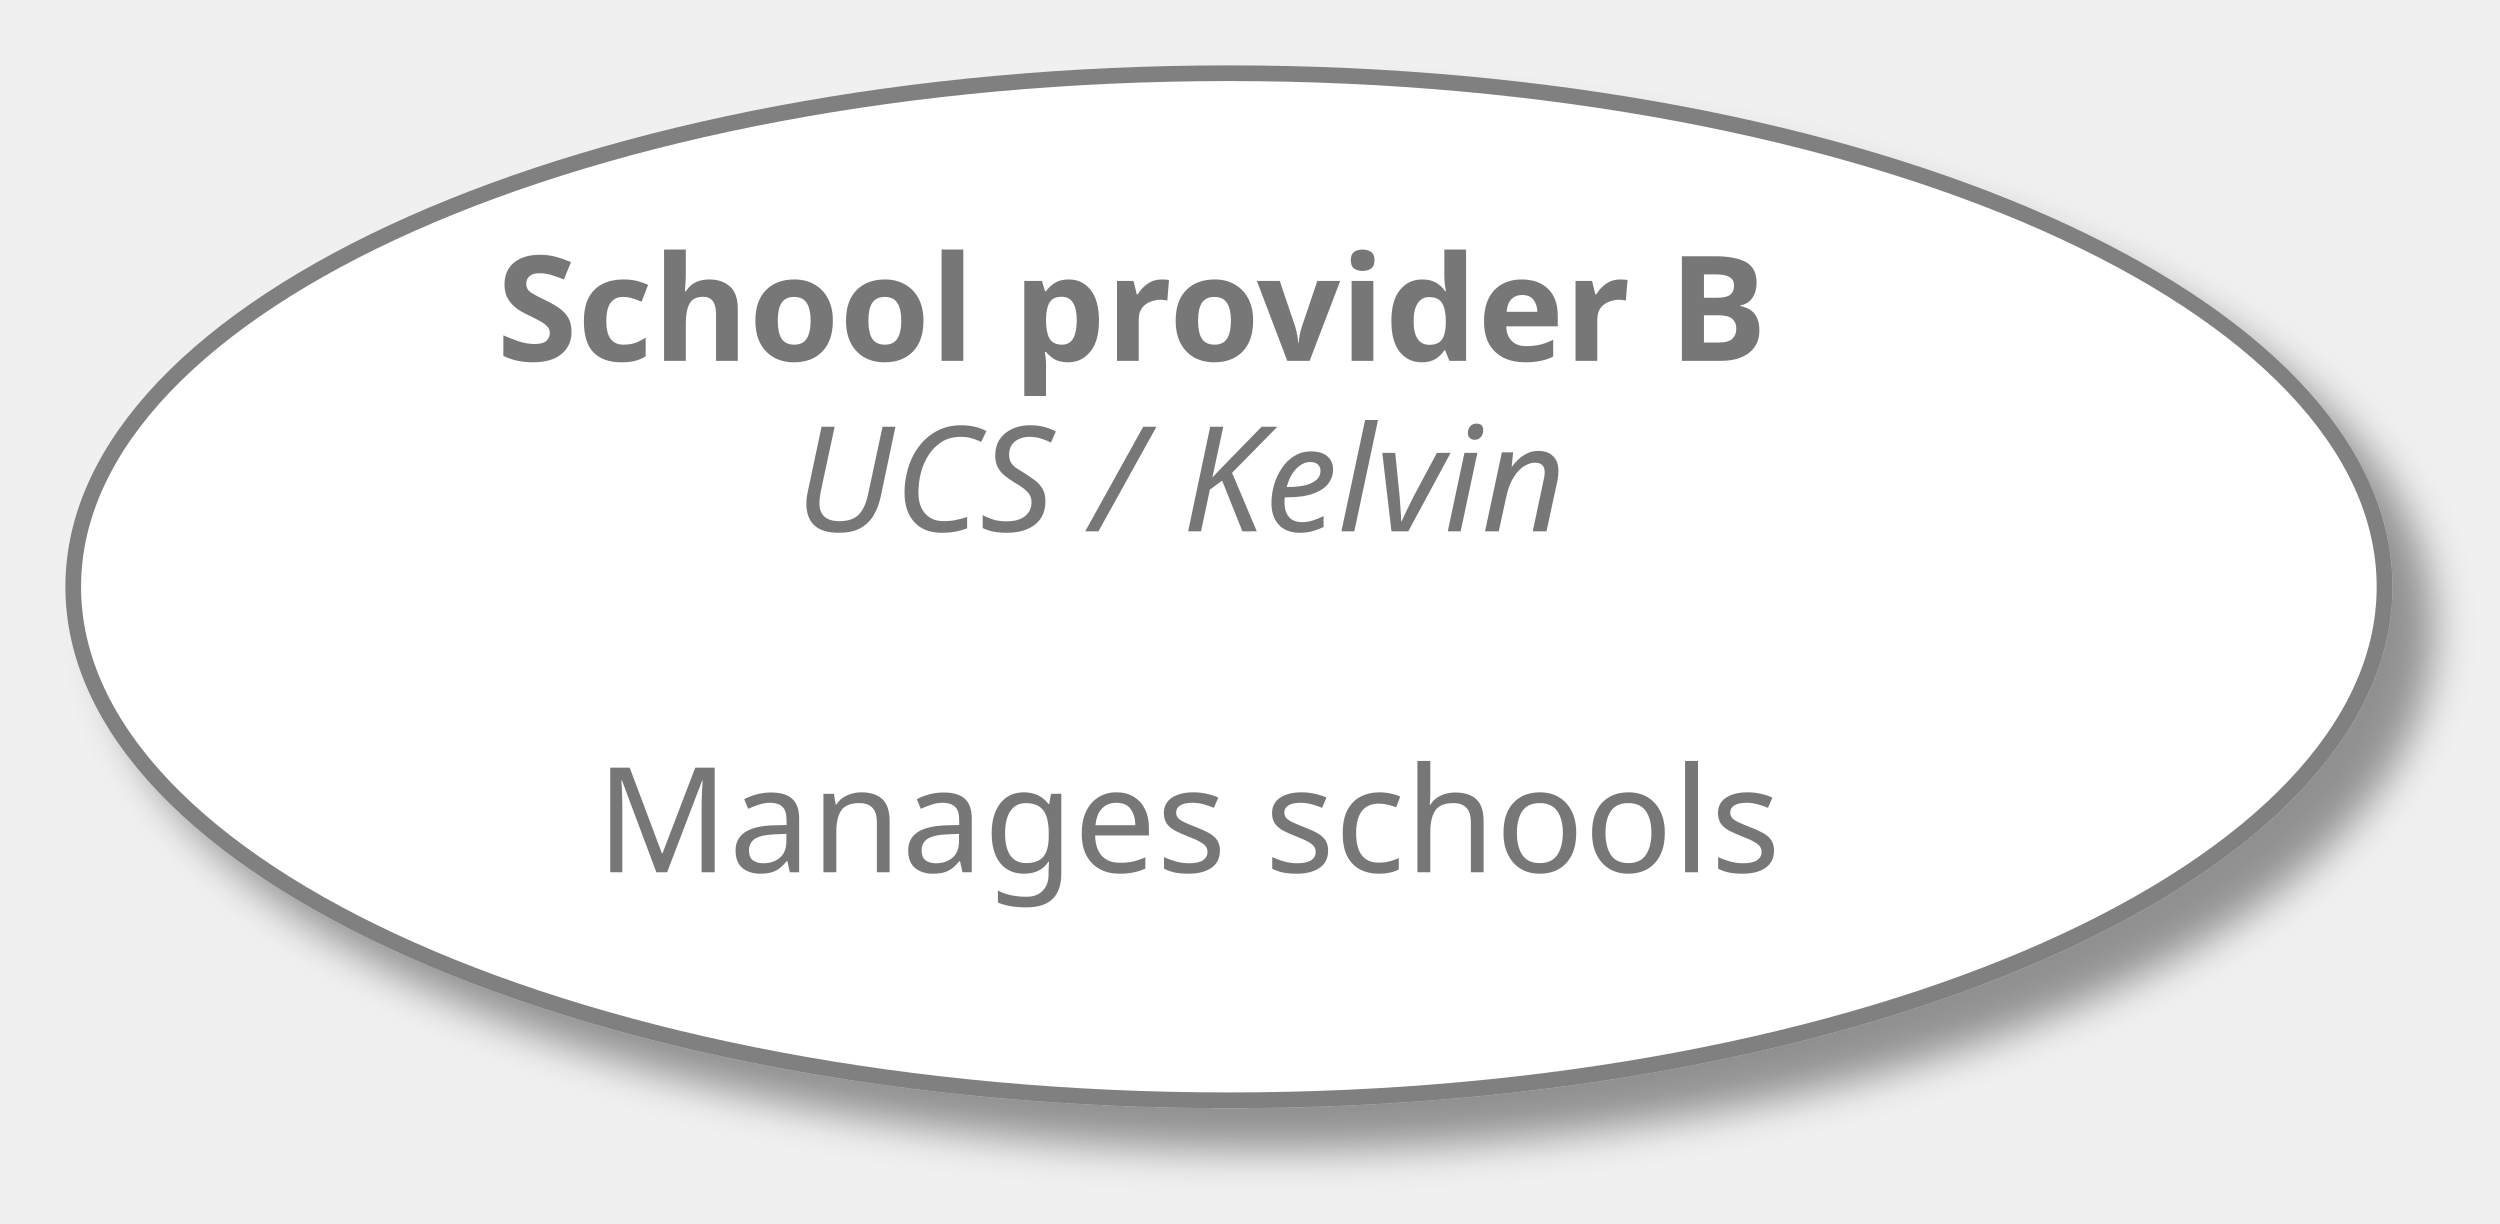
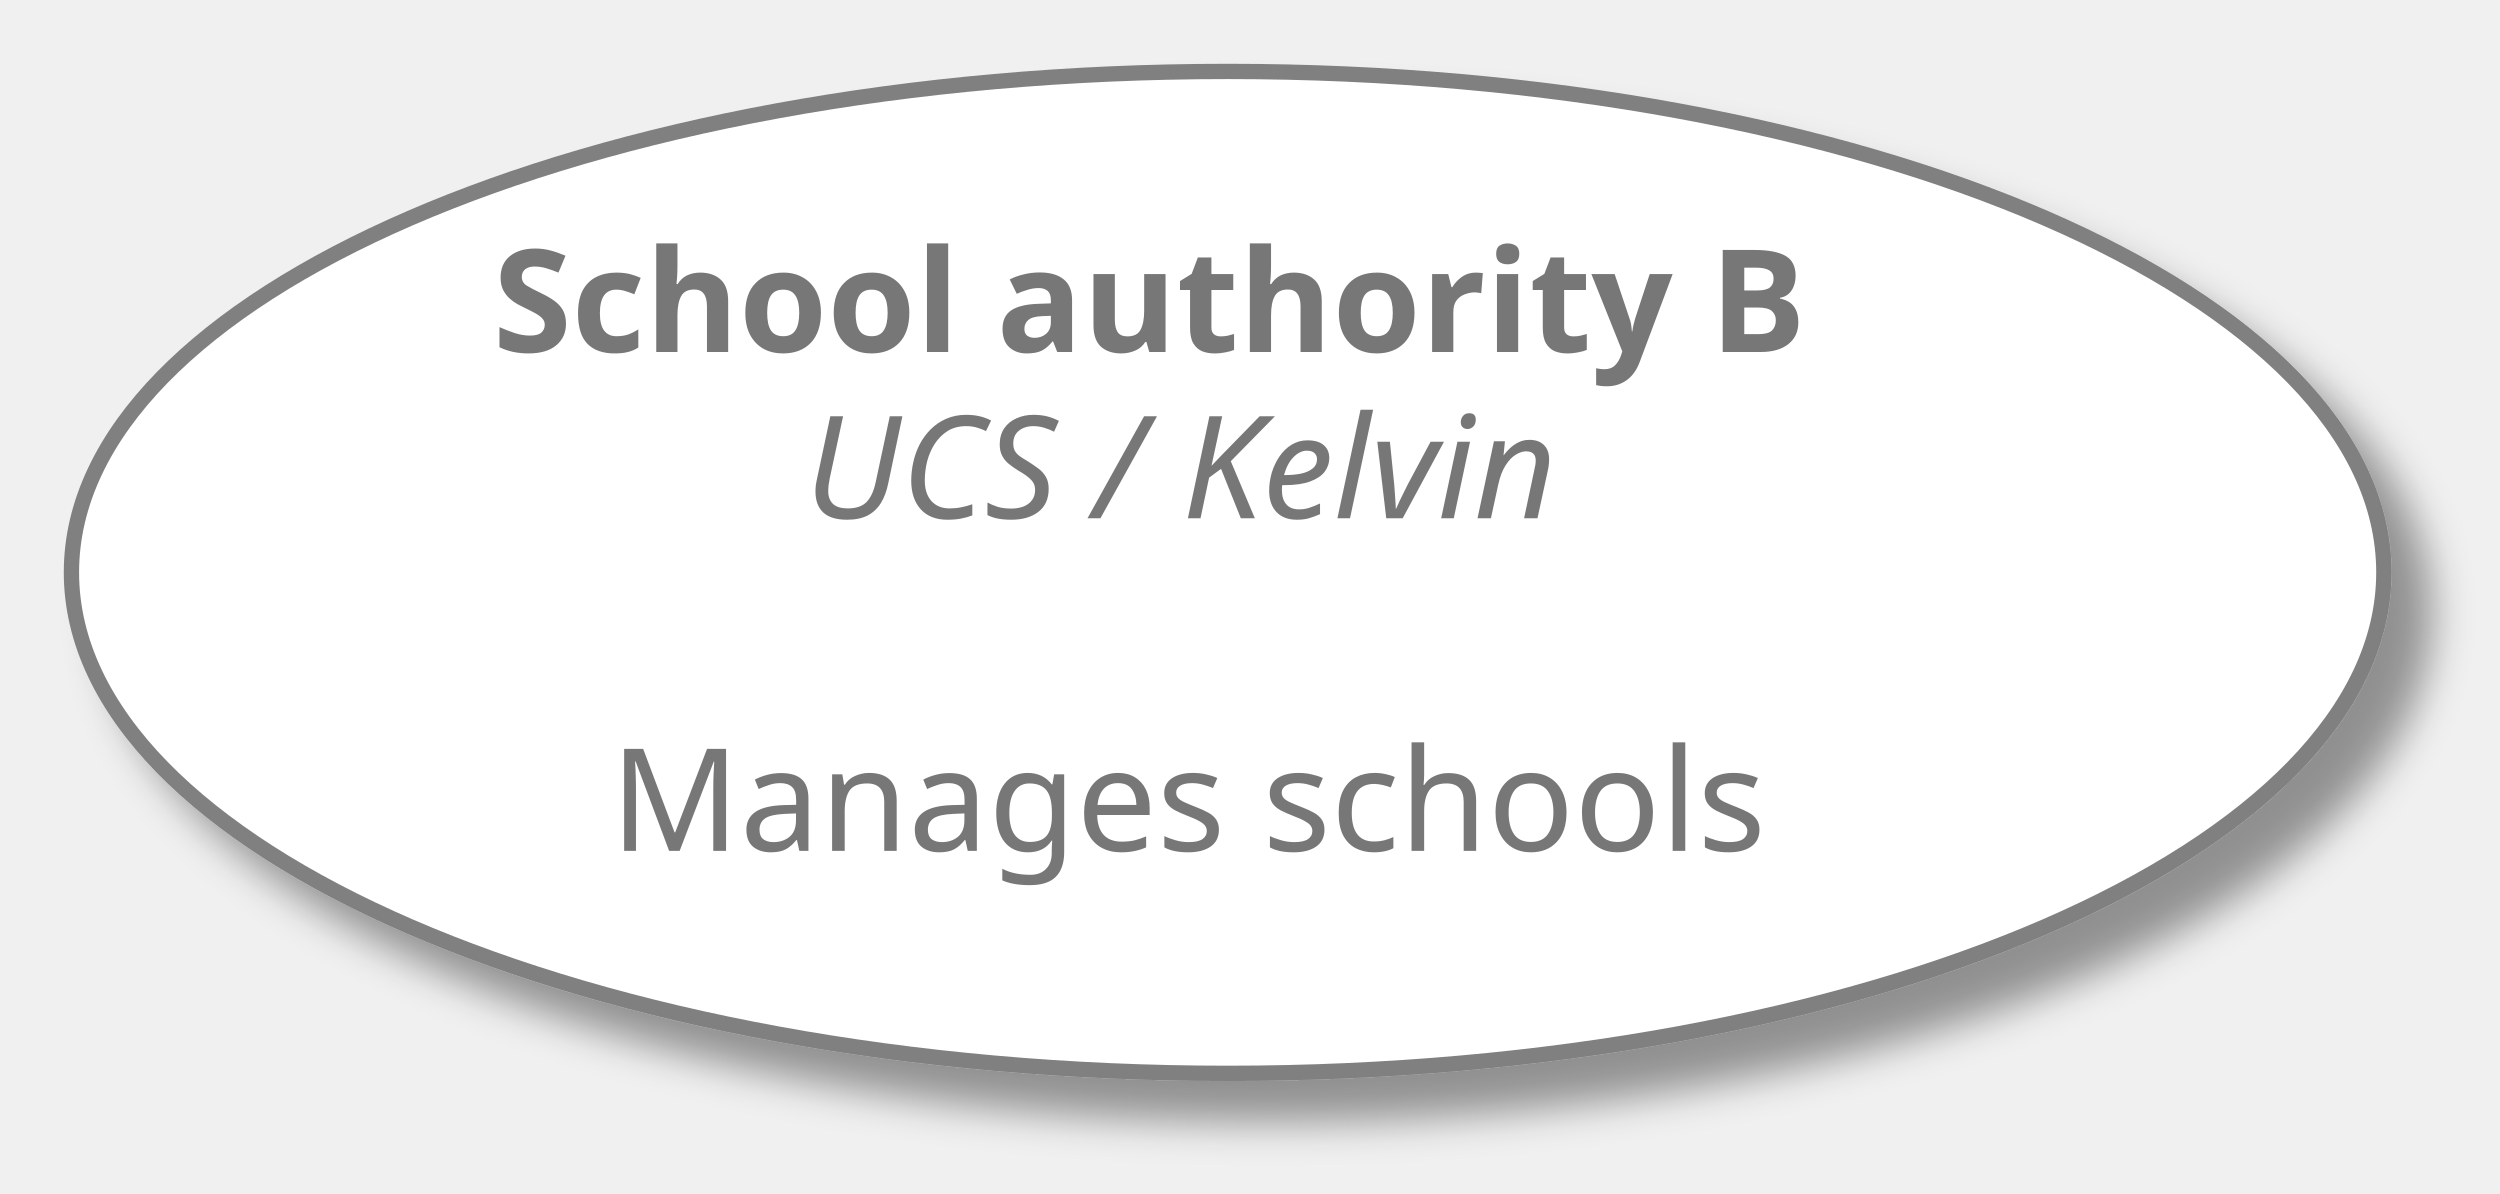
- <svg xmlns="http://www.w3.org/2000/svg" contentScriptType="application/ecmascript" contentStyleType="text/css" height="117px" preserveAspectRatio="none" style="width:239px;height:117px;background:#FFFFFF;" version="1.1" viewBox="0 0 239 117" width="239px" zoomAndPan="magnify">
+ <svg xmlns="http://www.w3.org/2000/svg" contentScriptType="application/ecmascript" contentStyleType="text/css" height="117px" preserveAspectRatio="none" style="width:245px;height:117px;background:#FFFFFF;" version="1.1" viewBox="0 0 245 117" width="245px" zoomAndPan="magnify">
  <defs>
-     <filter height="300%" id="f1svl11i3cdw2c" width="300%" x="-1" y="-1">
+     <filter height="300%" id="fdc8rjz6kvin2" width="300%" x="-1" y="-1">
      <feGaussianBlur result="blurOut" stdDeviation="2.0" />
      <feColorMatrix in="blurOut" result="blurOut2" type="matrix" values="0 0 0 0 0 0 0 0 0 0 0 0 0 0 0 0 0 0 .4 0" />
      <feOffset dx="4.0" dy="4.0" in="blurOut2" result="blurOut3" />
      <feBlend in="SourceGraphic" in2="blurOut3" mode="normal" />
    </filter>
  </defs>
  <g>
-     <ellipse cx="117.48" cy="56.094" fill="#FFFFFF" filter="url(#f1svl11i3cdw2c)" rx="110.48" ry="49.094" style="stroke:#808080;stroke-width:1.5;" />
-     <text fill="#777777" font-family="sans-serif" font-size="14" font-weight="bold" lengthAdjust="spacing" textLength="140" x="47.48" y="34.496">School provider B</text>
-     <text fill="#777777" font-family="sans-serif" font-size="14" font-style="italic" lengthAdjust="spacing" textLength="83" x="75.98" y="50.793">UCS / Kelvin</text>
-     <text fill="#777777" font-family="sans-serif" font-size="14" lengthAdjust="spacing" textLength="0" x="119.48" y="67.09" />
-     <text fill="#777777" font-family="sans-serif" font-size="14" lengthAdjust="spacing" textLength="121" x="56.98" y="83.386">Manages schools</text>
+     <ellipse cx="120.309" cy="56.094" fill="#FFFFFF" filter="url(#fdc8rjz6kvin2)" rx="113.309" ry="49.094" style="stroke:#808080;stroke-width:1.5;" />
+     <text fill="#777777" font-family="sans-serif" font-size="14" font-weight="bold" lengthAdjust="spacing" textLength="144" x="48.309" y="34.496">School authority B</text>
+     <text fill="#777777" font-family="sans-serif" font-size="14" font-style="italic" lengthAdjust="spacing" textLength="83" x="78.809" y="50.793">UCS / Kelvin</text>
+     <text fill="#777777" font-family="sans-serif" font-size="14" lengthAdjust="spacing" textLength="0" x="122.309" y="67.09" />
+     <text fill="#777777" font-family="sans-serif" font-size="14" lengthAdjust="spacing" textLength="121" x="59.809" y="83.386">Manages schools</text>
  </g>
</svg>
